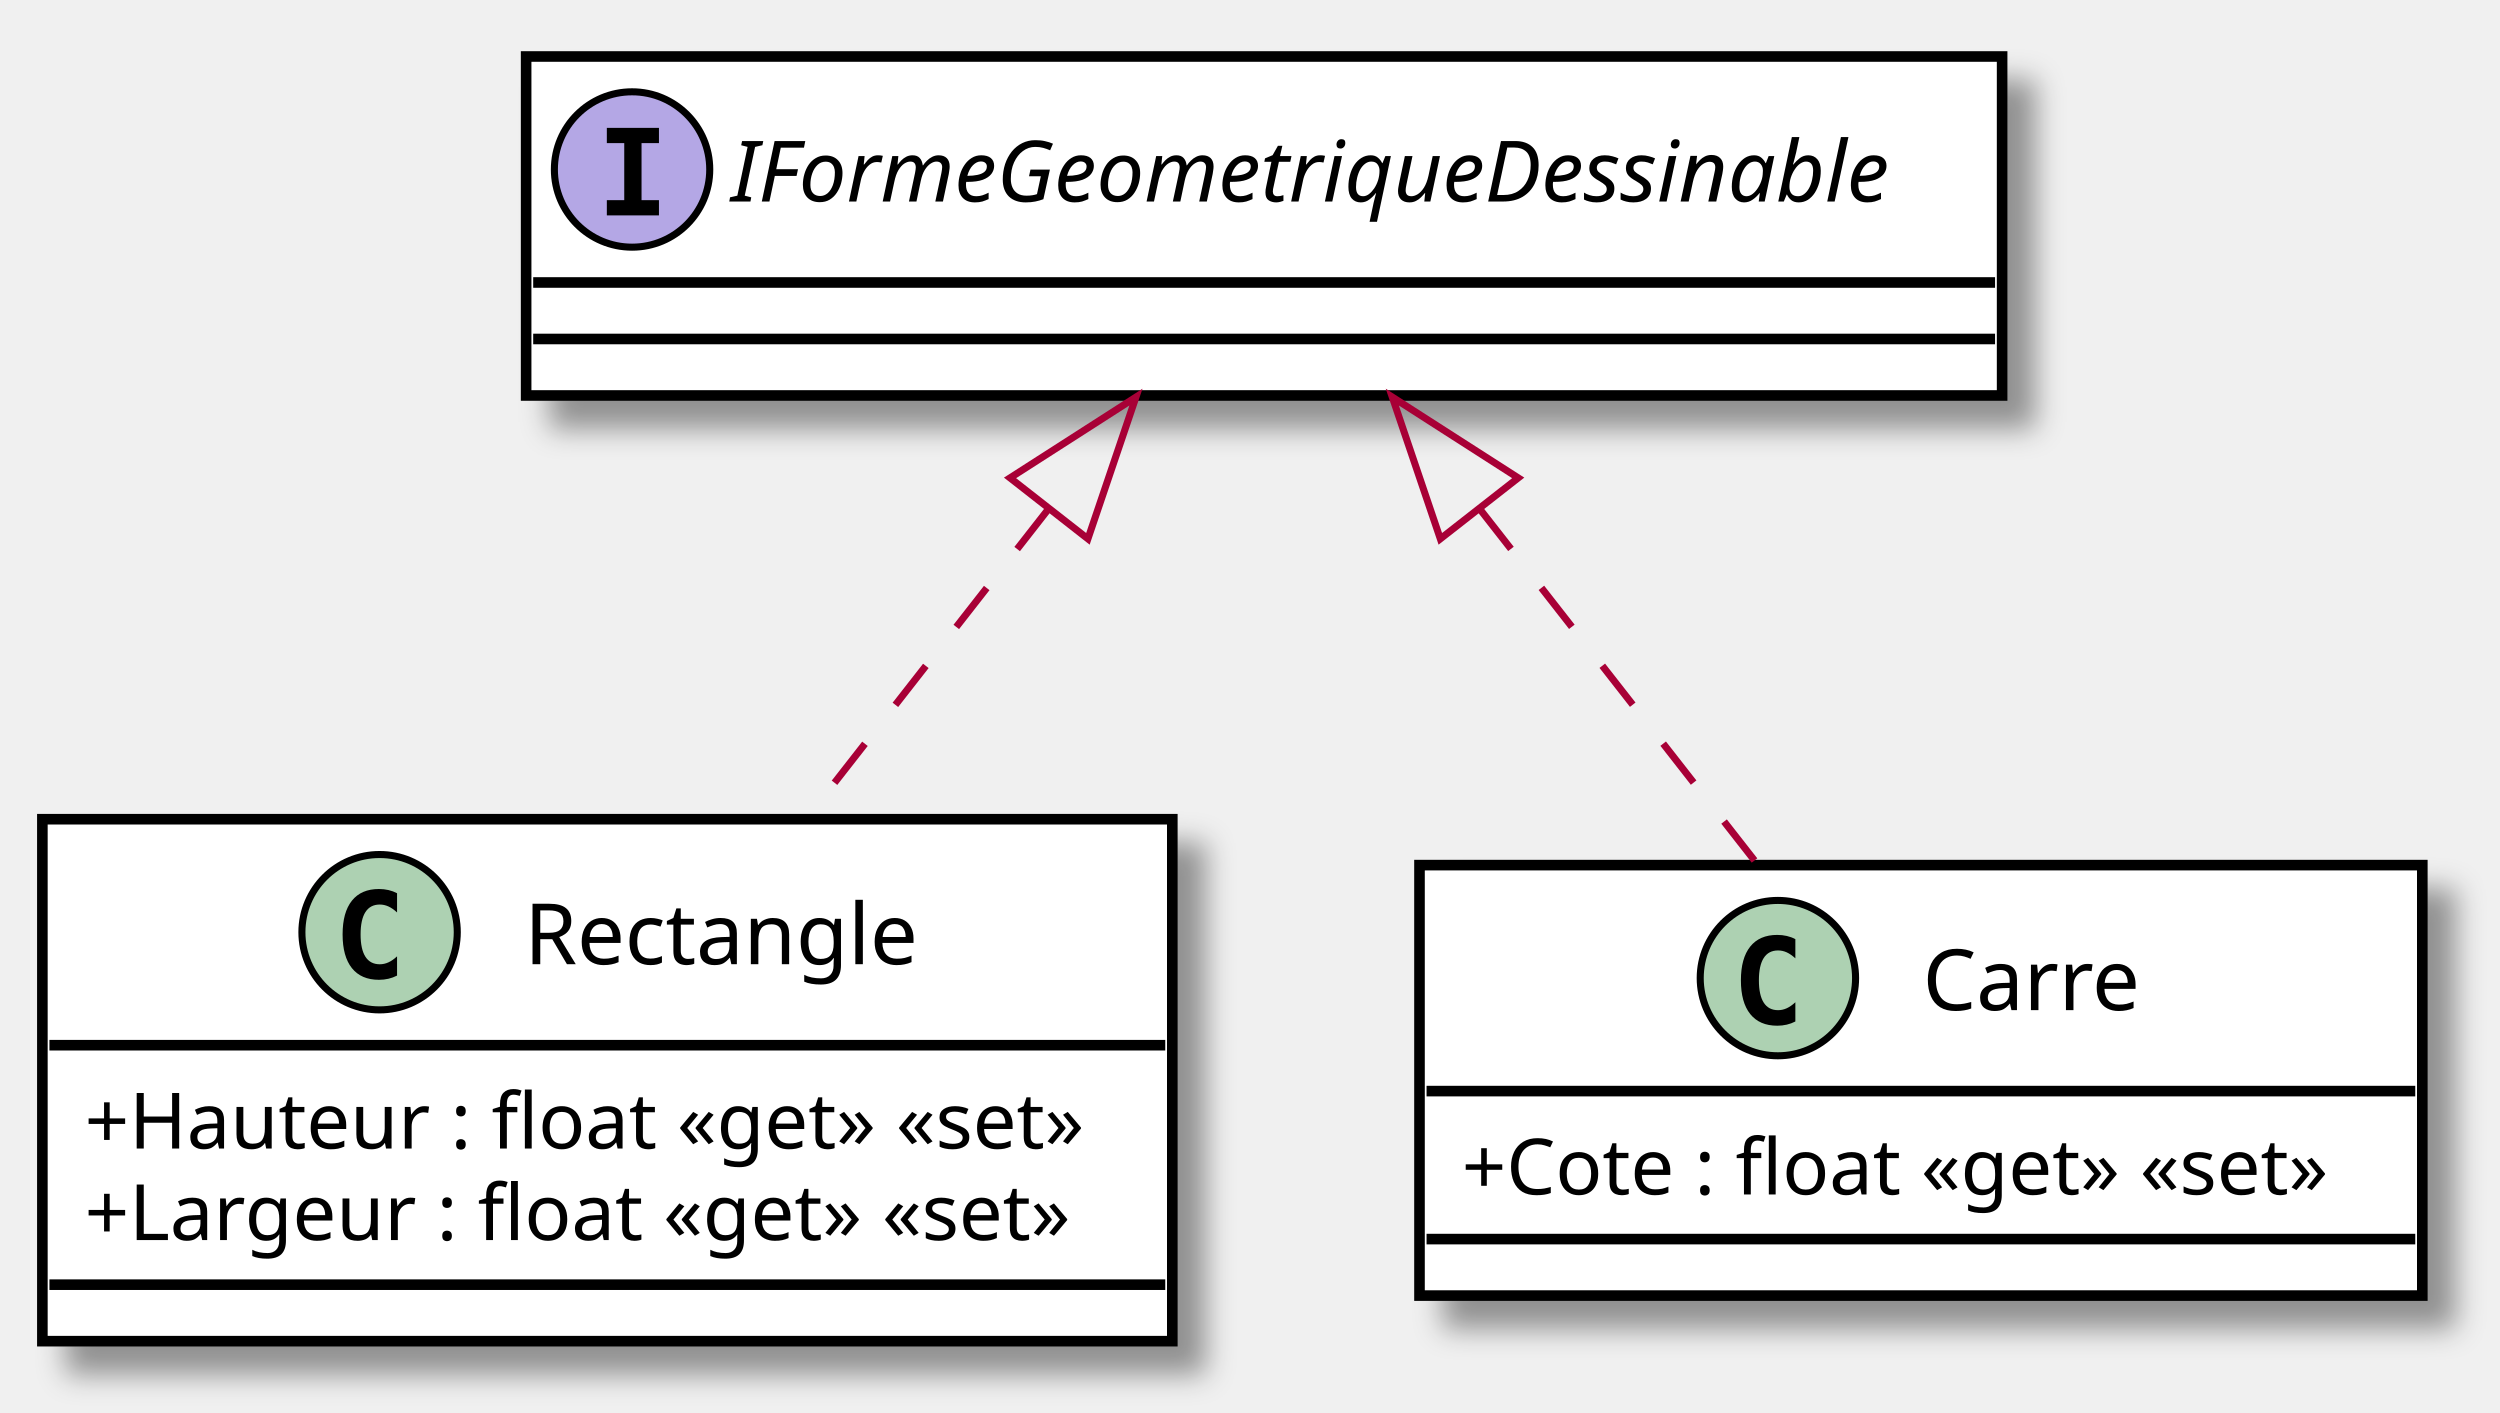
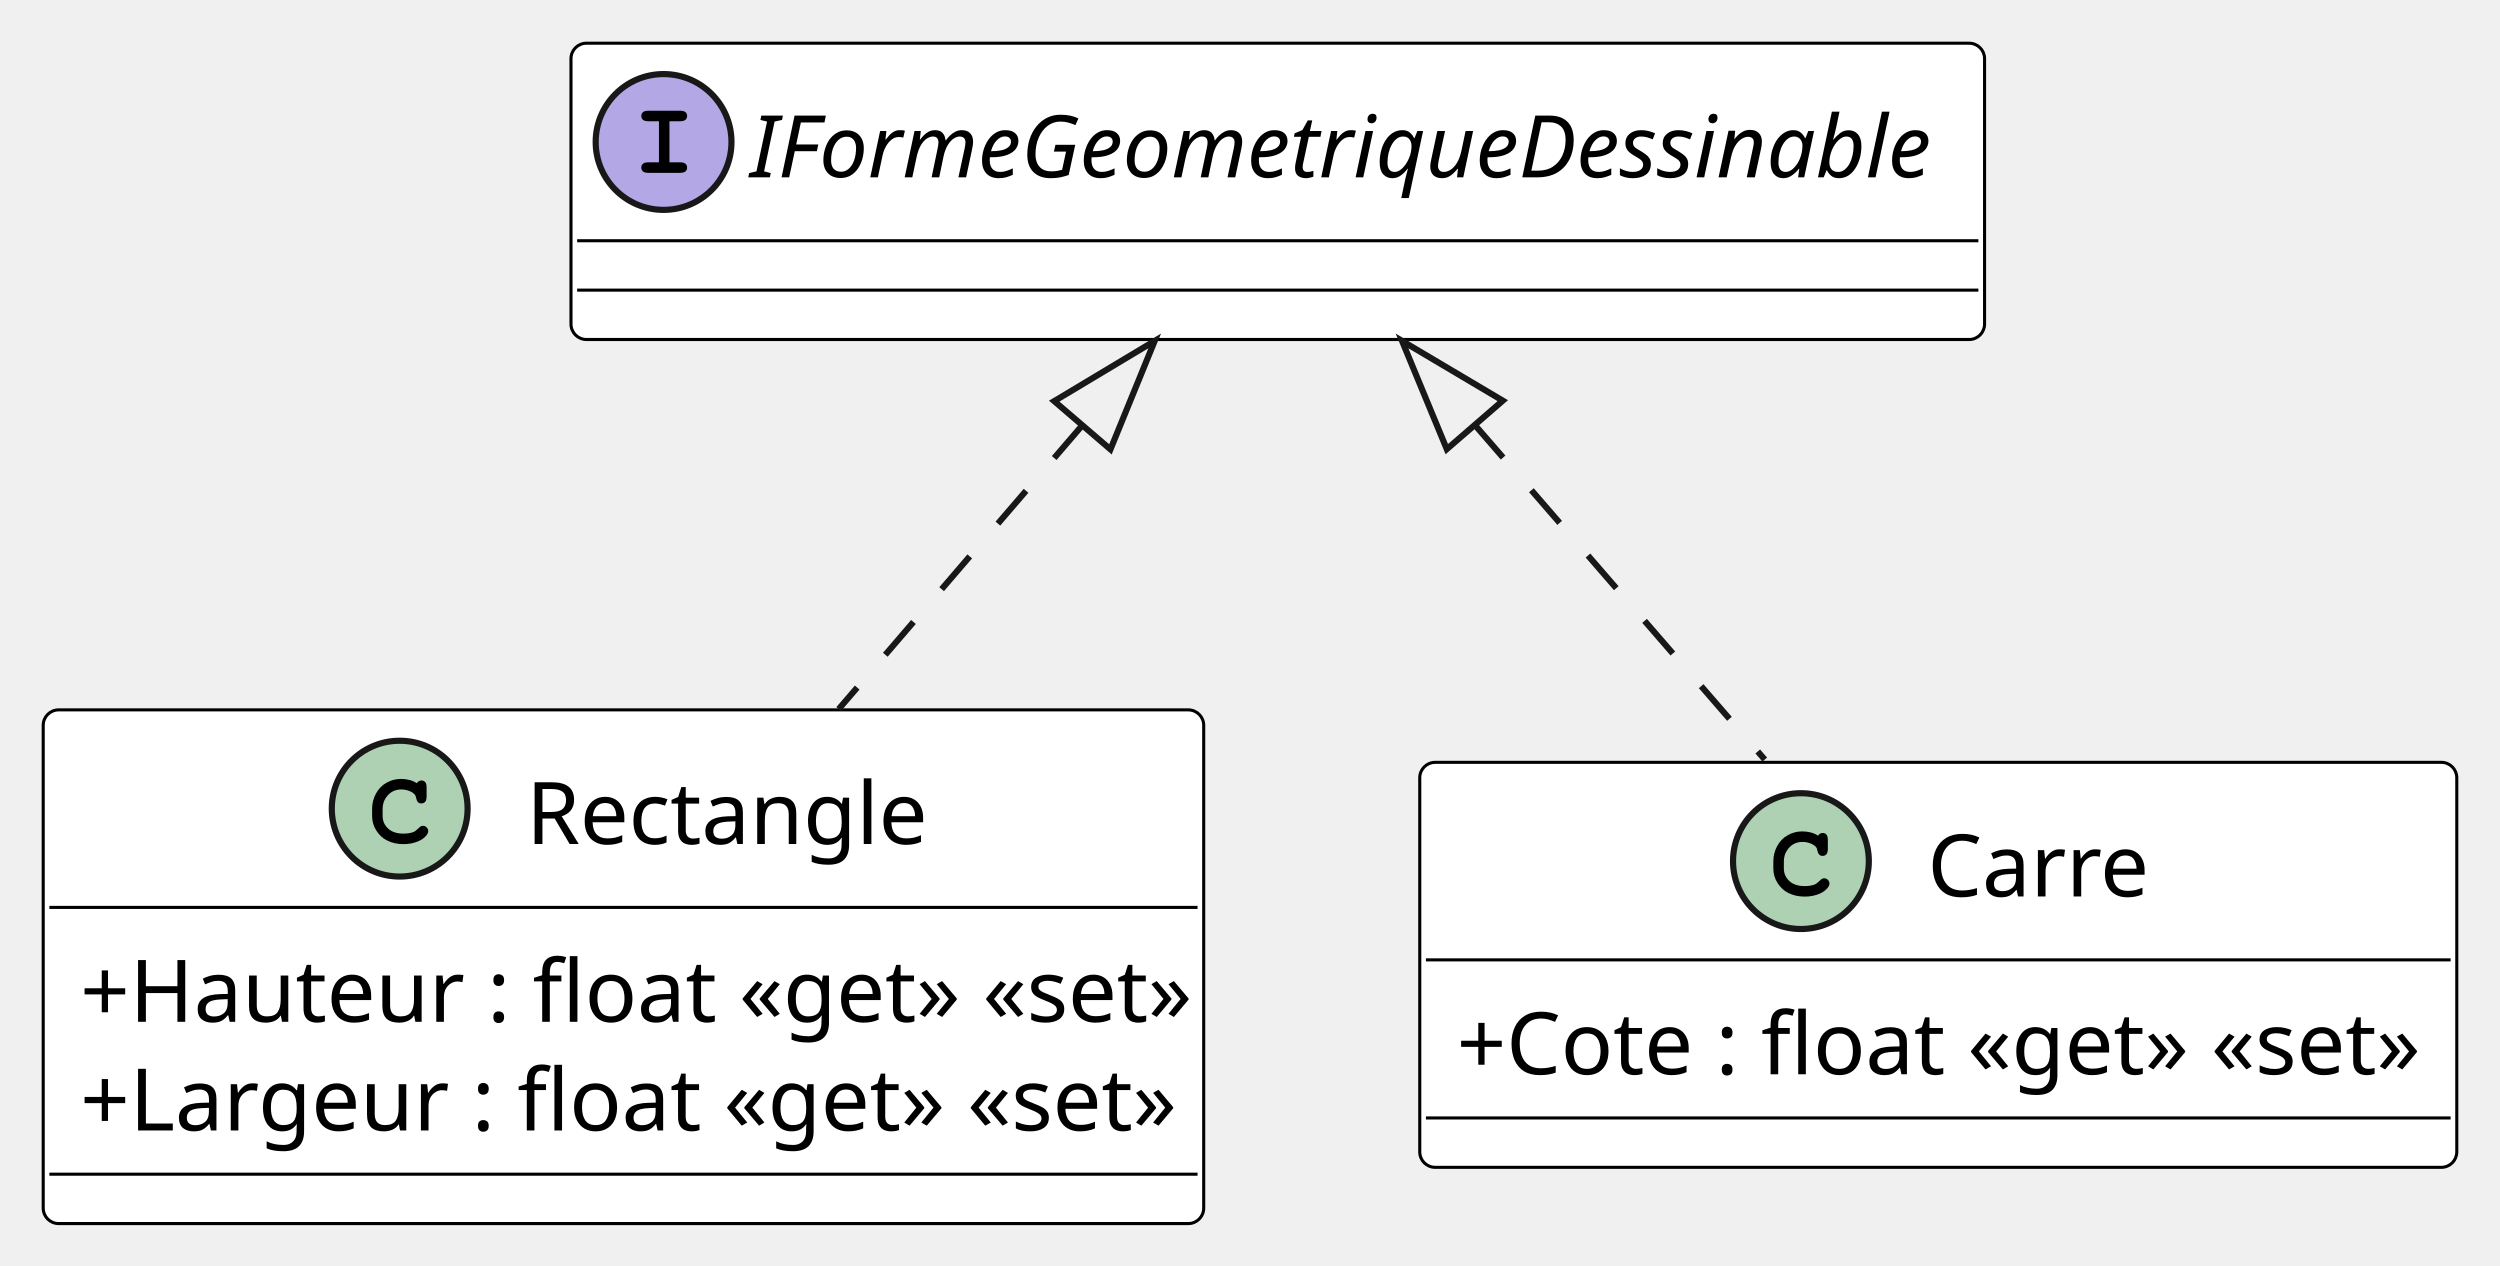
- <svg xmlns="http://www.w3.org/2000/svg" contentScriptType="application/ecmascript" contentStyleType="text/css" height="200px" preserveAspectRatio="none" style="width:354px;height:200px;" version="1.1" viewBox="0 0 354 200" width="354px" zoomAndPan="magnify">
-   <defs>
-     <filter height="300%" id="fl9bmcpeqy1kd" width="300%" x="-1" y="-1">
-       <feGaussianBlur result="blurOut" stdDeviation="2.0" />
-       <feColorMatrix in="blurOut" result="blurOut2" type="matrix" values="0 0 0 0 0 0 0 0 0 0 0 0 0 0 0 0 0 0 .4 0" />
-       <feOffset dx="4.0" dy="4.0" in="blurOut2" result="blurOut3" />
-       <feBlend in="SourceGraphic" in2="blurOut3" mode="normal" />
-     </filter>
-   </defs>
+ <svg xmlns="http://www.w3.org/2000/svg" contentStyleType="text/css" height="205px" preserveAspectRatio="none" style="width:405px;height:205px;background:#FFFFFF;" version="1.1" viewBox="0 0 405 205" width="405px" zoomAndPan="magnify">
+   <defs />
  <g>
-     <rect fill="#FFFFFF" filter="url(#fl9bmcpeqy1kd)" height="48" id="IFormeGeometriqueDessinable" style="stroke: #000000; stroke-width: 1.5;" width="209" x="74.5" y="8" />
-     <ellipse cx="89.5" cy="24" fill="#B4A7E5" rx="11" ry="11" style="stroke: #000000; stroke-width: 1.0;" />
-     <path d="M85.928,20.265 L85.928,18.107 L93.307,18.107 L93.307,20.265 L90.842,20.265 L90.842,28.342 L93.307,28.342 L93.307,30.5 L85.928,30.5 L85.928,28.342 L88.393,28.342 L88.393,20.265 Z " />
-     <text fill="#000000" font-family="sans-serif" font-size="12" font-style="italic" lengthAdjust="spacingAndGlyphs" textLength="177" x="103.5" y="28.535">IFormeGeometriqueDessinable</text>
-     <line style="stroke: #000000; stroke-width: 1.5;" x1="75.5" x2="282.5" y1="40" y2="40" />
-     <line style="stroke: #000000; stroke-width: 1.5;" x1="75.5" x2="282.5" y1="48" y2="48" />
-     <rect fill="#FFFFFF" filter="url(#fl9bmcpeqy1kd)" height="73.91" id="Rectangle" style="stroke: #000000; stroke-width: 1.5;" width="160" x="6" y="116" />
-     <ellipse cx="53.75" cy="132" fill="#ADD1B2" rx="11" ry="11" style="stroke: #000000; stroke-width: 1.0;" />
-     <path d="M56.223,138.143 Q55.642,138.442 55.003,138.591 Q54.364,138.741 53.658,138.741 Q51.151,138.741 49.831,137.089 Q48.512,135.437 48.512,132.316 Q48.512,129.186 49.831,127.535 Q51.151,125.883 53.658,125.883 Q54.364,125.883 55.011,126.032 Q55.659,126.182 56.223,126.481 L56.223,129.203 Q55.592,128.622 54.999,128.352 Q54.405,128.083 53.774,128.083 Q52.43,128.083 51.745,129.149 Q51.06,130.216 51.06,132.316 Q51.06,134.408 51.745,135.474 Q52.43,136.541 53.774,136.541 Q54.405,136.541 54.999,136.271 Q55.592,136.001 56.223,135.42 Z " />
-     <text fill="#000000" font-family="sans-serif" font-size="12" lengthAdjust="spacingAndGlyphs" textLength="56" x="74.25" y="136.535">Rectangle</text>
-     <line style="stroke: #000000; stroke-width: 1.5;" x1="7" x2="165" y1="148" y2="148" />
-     <text fill="#000000" font-family="sans-serif" font-size="11" lengthAdjust="spacingAndGlyphs" textLength="148" x="12" y="162.635">+Hauteur : float «get» «set»</text>
-     <text fill="#000000" font-family="sans-serif" font-size="11" lengthAdjust="spacingAndGlyphs" textLength="147" x="12" y="175.59">+Largeur : float «get» «set»</text>
-     <line style="stroke: #000000; stroke-width: 1.5;" x1="7" x2="165" y1="181.91" y2="181.91" />
-     <rect fill="#FFFFFF" filter="url(#fl9bmcpeqy1kd)" height="60.955" id="Carre" style="stroke: #000000; stroke-width: 1.5;" width="142" x="201" y="122.5" />
-     <ellipse cx="251.75" cy="138.5" fill="#ADD1B2" rx="11" ry="11" style="stroke: #000000; stroke-width: 1.0;" />
-     <path d="M254.223,144.643 Q253.642,144.942 253.003,145.091 Q252.364,145.241 251.658,145.241 Q249.151,145.241 247.832,143.589 Q246.512,141.937 246.512,138.816 Q246.512,135.686 247.832,134.035 Q249.151,132.383 251.658,132.383 Q252.364,132.383 253.011,132.532 Q253.659,132.682 254.223,132.981 L254.223,135.703 Q253.592,135.122 252.999,134.852 Q252.405,134.583 251.774,134.583 Q250.43,134.583 249.745,135.649 Q249.06,136.716 249.06,138.816 Q249.06,140.908 249.745,141.974 Q250.43,143.041 251.774,143.041 Q252.405,143.041 252.999,142.771 Q253.592,142.501 254.223,141.92 Z " />
-     <text fill="#000000" font-family="sans-serif" font-size="12" lengthAdjust="spacingAndGlyphs" textLength="32" x="272.25" y="143.035">Carre</text>
-     <line style="stroke: #000000; stroke-width: 1.5;" x1="202" x2="342" y1="154.5" y2="154.5" />
-     <text fill="#000000" font-family="sans-serif" font-size="11" lengthAdjust="spacingAndGlyphs" textLength="130" x="207" y="169.135">+Cote : float «get» «set»</text>
-     <line style="stroke: #000000; stroke-width: 1.5;" x1="202" x2="342" y1="175.455" y2="175.455" />
-     <path d="M148.34,72.23 C137.39,86.24 125.11,101.96 114.36,115.71 " fill="none" id="IFormeGeometriqueDessinable&lt;-Rectangle" style="stroke: #A80036; stroke-width: 1.0; stroke-dasharray: 7.0,7.0;" />
-     <polygon fill="none" points="143.02,67.67,160.85,56.23,154.05,76.3,143.02,67.67" style="stroke: #A80036; stroke-width: 1.0;" />
-     <path d="M209.64,72.21 C222.45,88.59 237.07,107.31 248.94,122.49 " fill="none" id="IFormeGeometriqueDessinable&lt;-Carre" style="stroke: #A80036; stroke-width: 1.0; stroke-dasharray: 7.0,7.0;" />
-     <polygon fill="none" points="203.95,76.3,197.15,56.23,214.98,67.67,203.95,76.3" style="stroke: #A80036; stroke-width: 1.0;" />
+     <g id="elem_IFormeGeometriqueDessinable">
+       <rect codeLine="13" fill="#FFFFFF" height="48" id="IFormeGeometriqueDessinable" rx="2.5" ry="2.5" style="stroke:#000000;stroke-width:0.5;" width="229" x="92.5" y="7" />
+       <ellipse cx="107.5" cy="23" fill="#B4A7E5" rx="11" ry="11" style="stroke:#181818;stroke-width:1.0;" />
+       <path d="M108.453,19.641 L108.453,26.297 L110.172,26.297 Q110.781,26.297 111.047,26.531 Q111.312,26.766 111.312,27.156 Q111.312,27.531 111.047,27.766 Q110.781,28 110.172,28 L105.031,28 Q104.422,28 104.156,27.766 Q103.891,27.531 103.891,27.141 Q103.891,26.766 104.156,26.531 Q104.422,26.297 105.031,26.297 L106.75,26.297 L106.75,19.641 L105.031,19.641 Q104.422,19.641 104.156,19.406 Q103.891,19.172 103.891,18.781 Q103.891,18.406 104.156,18.172 Q104.422,17.938 105.031,17.938 L110.172,17.938 Q110.781,17.938 111.047,18.172 Q111.312,18.406 111.312,18.781 Q111.312,19.172 111.047,19.406 Q110.781,19.641 110.172,19.641 L108.453,19.641 Z " fill="#000000" />
+       <text fill="#000000" font-family="sans-serif" font-size="14" font-style="italic" lengthAdjust="spacing" textLength="197" x="121.5" y="28.729">IFormeGeometriqueDessinable</text>
+       <line style="stroke:#000000;stroke-width:0.5;" x1="93.5" x2="320.5" y1="39" y2="39" />
+       <line style="stroke:#000000;stroke-width:0.5;" x1="93.5" x2="320.5" y1="47" y2="47" />
+     </g>
+     <g id="elem_Rectangle">
+       <rect codeLine="17" fill="#FFFFFF" height="83.219" id="Rectangle" rx="2.5" ry="2.5" style="stroke:#000000;stroke-width:0.5;" width="188" x="7" y="115" />
+       <ellipse cx="64.75" cy="131" fill="#ADD1B2" rx="11" ry="11" style="stroke:#181818;stroke-width:1.0;" />
+       <path d="M67.516,126.875 Q67.672,126.656 67.859,126.547 Q68.047,126.438 68.266,126.438 Q68.641,126.438 68.875,126.695 Q69.109,126.953 69.109,127.562 L69.109,129.016 Q69.109,129.625 68.875,129.891 Q68.641,130.156 68.266,130.156 Q67.922,130.156 67.719,129.953 Q67.516,129.766 67.406,129.25 Q67.359,128.891 67.172,128.703 Q66.844,128.328 66.234,128.109 Q65.625,127.891 65,127.891 Q64.234,127.891 63.602,128.219 Q62.969,128.547 62.477,129.297 Q61.984,130.047 61.984,131.078 L61.984,132.172 Q61.984,133.406 62.875,134.227 Q63.766,135.047 65.359,135.047 Q66.297,135.047 66.953,134.797 Q67.344,134.641 67.766,134.203 Q68.031,133.938 68.18,133.859 Q68.328,133.781 68.531,133.781 Q68.859,133.781 69.117,134.039 Q69.375,134.297 69.375,134.641 Q69.375,134.984 69.031,135.391 Q68.531,135.969 67.734,136.297 Q66.656,136.75 65.359,136.75 Q63.844,136.75 62.641,136.125 Q61.656,135.625 60.969,134.555 Q60.281,133.484 60.281,132.203 L60.281,131.047 Q60.281,129.719 60.898,128.57 Q61.516,127.422 62.609,126.805 Q63.703,126.188 64.938,126.188 Q65.672,126.188 66.32,126.352 Q66.969,126.516 67.516,126.875 Z " fill="#000000" />
+       <text fill="#000000" font-family="sans-serif" font-size="14" lengthAdjust="spacing" textLength="64" x="85.25" y="136.728">Rectangle</text>
+       <line style="stroke:#000000;stroke-width:0.5;" x1="8" x2="194" y1="147" y2="147" />
+       <text fill="#000000" font-family="sans-serif" font-size="14" lengthAdjust="spacing" textLength="176" x="13" y="165.533">+Hauteur : float «get» «set»</text>
+       <text fill="#000000" font-family="sans-serif" font-size="14" lengthAdjust="spacing" textLength="176" x="13" y="183.143">+Largeur : float «get» «set»</text>
+       <line style="stroke:#000000;stroke-width:0.5;" x1="8" x2="194" y1="190.219" y2="190.219" />
+     </g>
+     <g id="elem_Carre">
+       <rect codeLine="22" fill="#FFFFFF" height="65.609" id="Carre" rx="2.5" ry="2.5" style="stroke:#000000;stroke-width:0.5;" width="168" x="230" y="123.5" />
+       <ellipse cx="291.75" cy="139.5" fill="#ADD1B2" rx="11" ry="11" style="stroke:#181818;stroke-width:1.0;" />
+       <path d="M294.516,135.375 Q294.672,135.156 294.859,135.047 Q295.047,134.938 295.266,134.938 Q295.641,134.938 295.875,135.195 Q296.109,135.453 296.109,136.062 L296.109,137.516 Q296.109,138.125 295.875,138.391 Q295.641,138.656 295.266,138.656 Q294.922,138.656 294.719,138.453 Q294.516,138.266 294.406,137.75 Q294.359,137.391 294.172,137.203 Q293.844,136.828 293.234,136.609 Q292.625,136.391 292,136.391 Q291.234,136.391 290.602,136.719 Q289.969,137.047 289.477,137.797 Q288.984,138.547 288.984,139.578 L288.984,140.672 Q288.984,141.906 289.875,142.727 Q290.766,143.547 292.359,143.547 Q293.297,143.547 293.953,143.297 Q294.344,143.141 294.766,142.703 Q295.031,142.438 295.18,142.359 Q295.328,142.281 295.531,142.281 Q295.859,142.281 296.117,142.539 Q296.375,142.797 296.375,143.141 Q296.375,143.484 296.031,143.891 Q295.531,144.469 294.734,144.797 Q293.656,145.25 292.359,145.25 Q290.844,145.25 289.641,144.625 Q288.656,144.125 287.969,143.055 Q287.281,141.984 287.281,140.703 L287.281,139.547 Q287.281,138.219 287.898,137.07 Q288.516,135.922 289.609,135.305 Q290.703,134.688 291.938,134.688 Q292.672,134.688 293.32,134.852 Q293.969,135.016 294.516,135.375 Z " fill="#000000" />
+       <text fill="#000000" font-family="sans-serif" font-size="14" lengthAdjust="spacing" textLength="36" x="312.25" y="145.228">Carre</text>
+       <line style="stroke:#000000;stroke-width:0.5;" x1="231" x2="397" y1="155.5" y2="155.5" />
+       <text fill="#000000" font-family="sans-serif" font-size="14" lengthAdjust="spacing" textLength="156" x="236" y="174.033">+Cote : float «get» «set»</text>
+       <line style="stroke:#000000;stroke-width:0.5;" x1="231" x2="397" y1="181.109" y2="181.109" />
+     </g>
+     <g id="link_IFormeGeometriqueDessinable_Rectangle">
+       <path codeLine="10" d="M175.338,68.89 C160.948,85.66 152.86,95.08 135.87,114.87 " fill="none" id="IFormeGeometriqueDessinable-backto-Rectangle" style="stroke:#181818;stroke-width:1.0;stroke-dasharray:7.0,7.0;" />
+       <polygon fill="none" points="187.06,55.23,170.785,64.983,179.892,72.797,187.06,55.23" style="stroke:#181818;stroke-width:1.0;" />
+     </g>
+     <g id="link_IFormeGeometriqueDessinable_Carre">
+       <path codeLine="11" d="M238.916,68.835 C255.495,87.975 267.43,101.75 285.89,123.05 " fill="none" id="IFormeGeometriqueDessinable-backto-Carre" style="stroke:#181818;stroke-width:1.0;stroke-dasharray:7.0,7.0;" />
+       <polygon fill="none" points="227.13,55.23,234.38,72.764,243.451,64.907,227.13,55.23" style="stroke:#181818;stroke-width:1.0;" />
+     </g>
  </g>
</svg>
